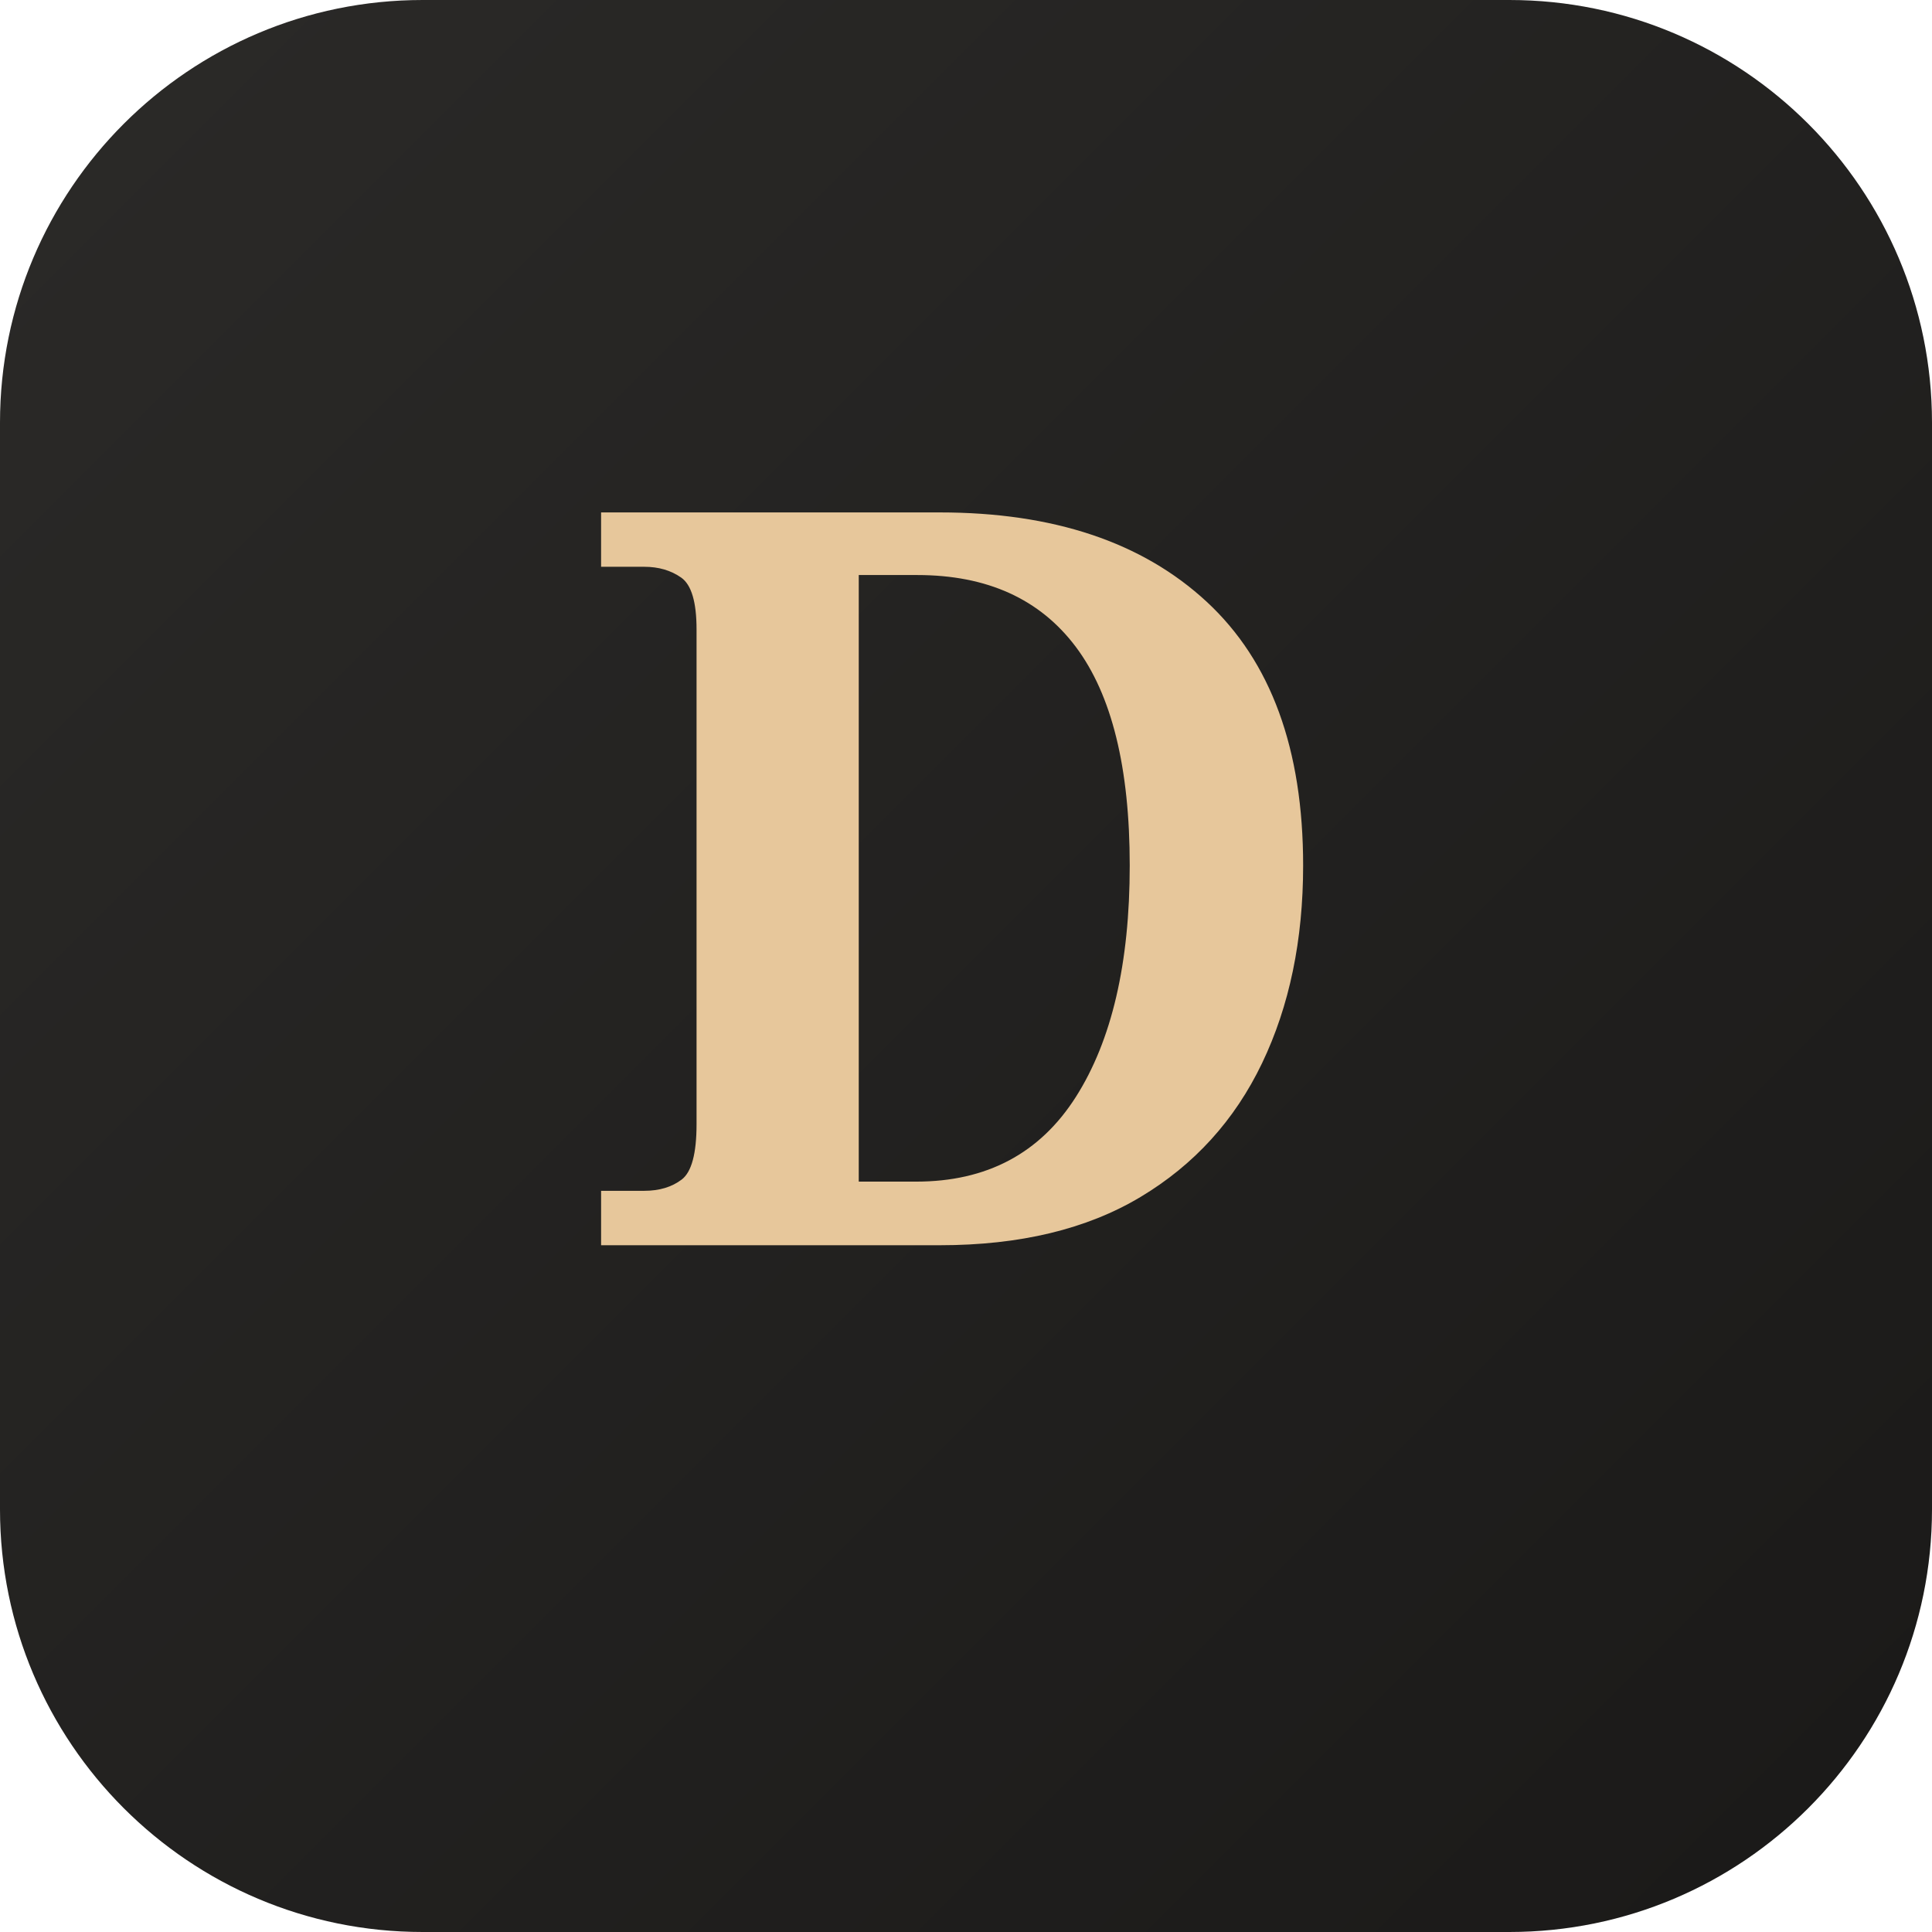
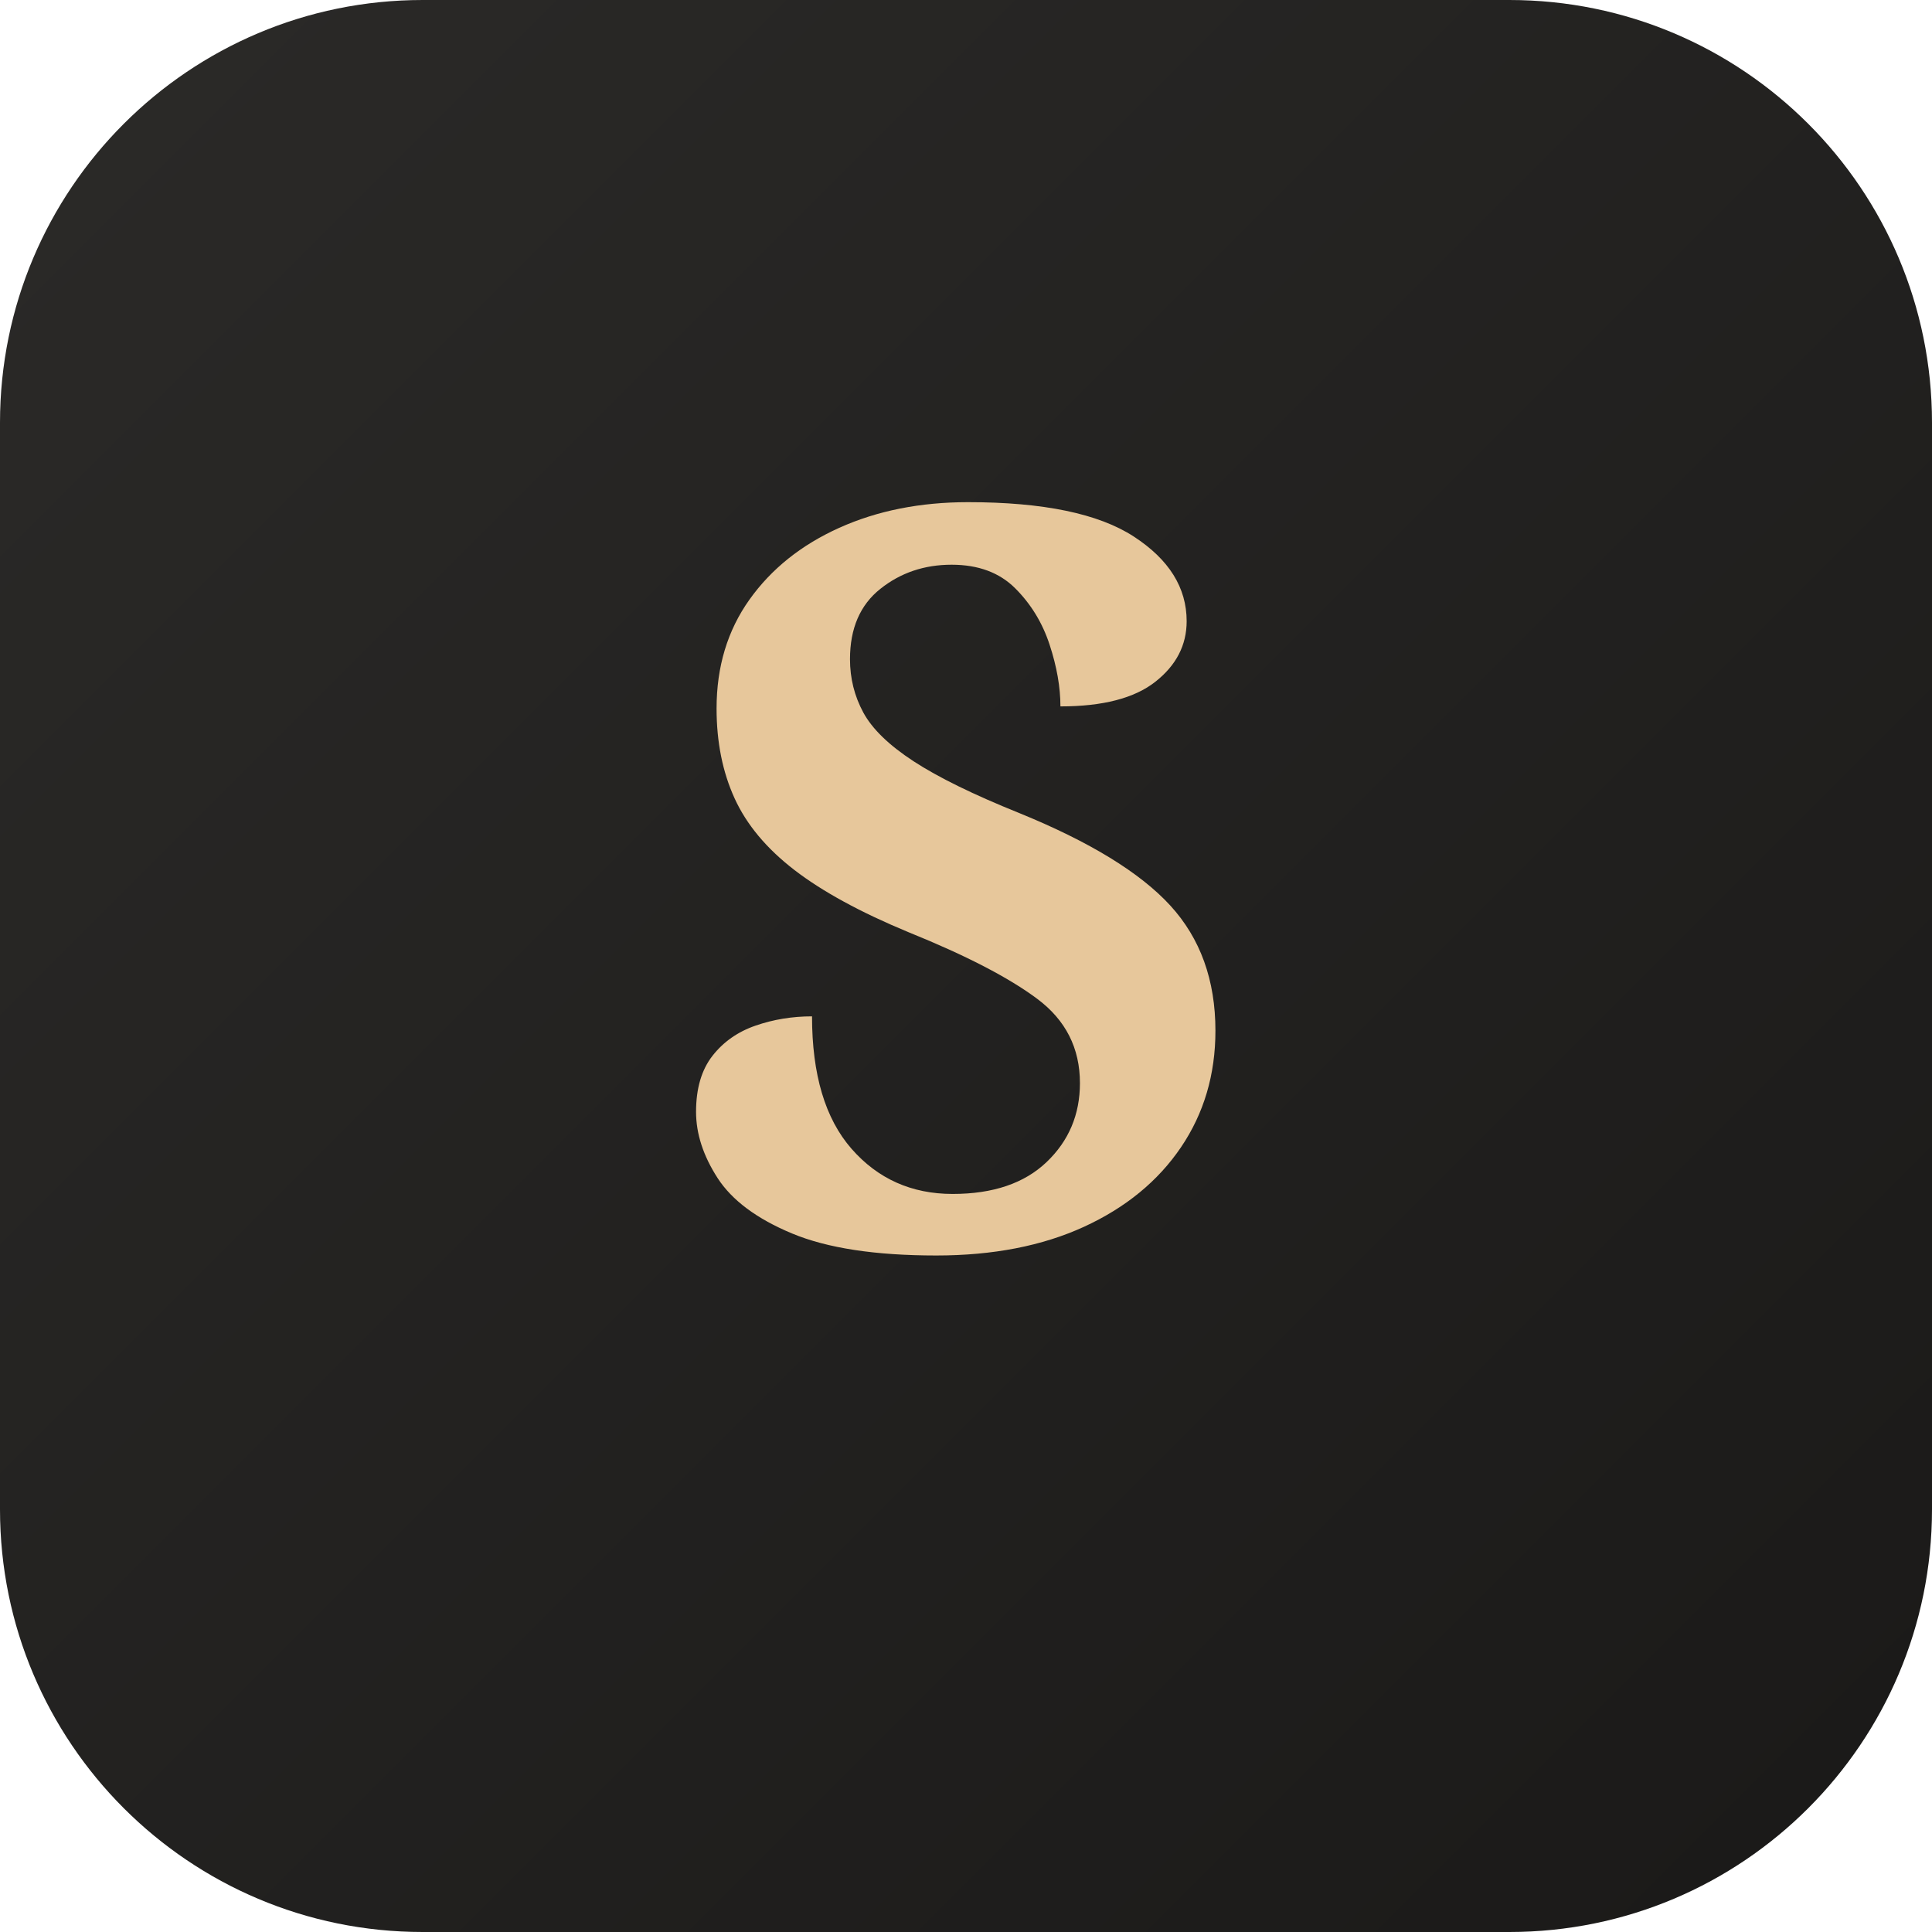
<svg xmlns="http://www.w3.org/2000/svg" viewBox="0 0 512 512">
  <defs>
    <linearGradient id="bg" x1="0" y1="0" x2="1" y2="1">
      <stop offset="0%" stop-color="#2b2a28" />
      <stop offset="100%" stop-color="#1a1918" />
    </linearGradient>
  </defs>
  <rect width="512" height="512" rx="112" fill="url(#bg)" />
-   <text x="256" y="330" font-family="'Roboto Slab',Georgia,serif" font-weight="900" font-size="272" fill="#E7C79B" text-anchor="middle">D</text>
+   <text x="256" y="330" font-family="'Roboto Slab',Georgia,serif" font-weight="900" font-size="272" fill="#E7C79B" text-anchor="middle">S</text>
</svg>
